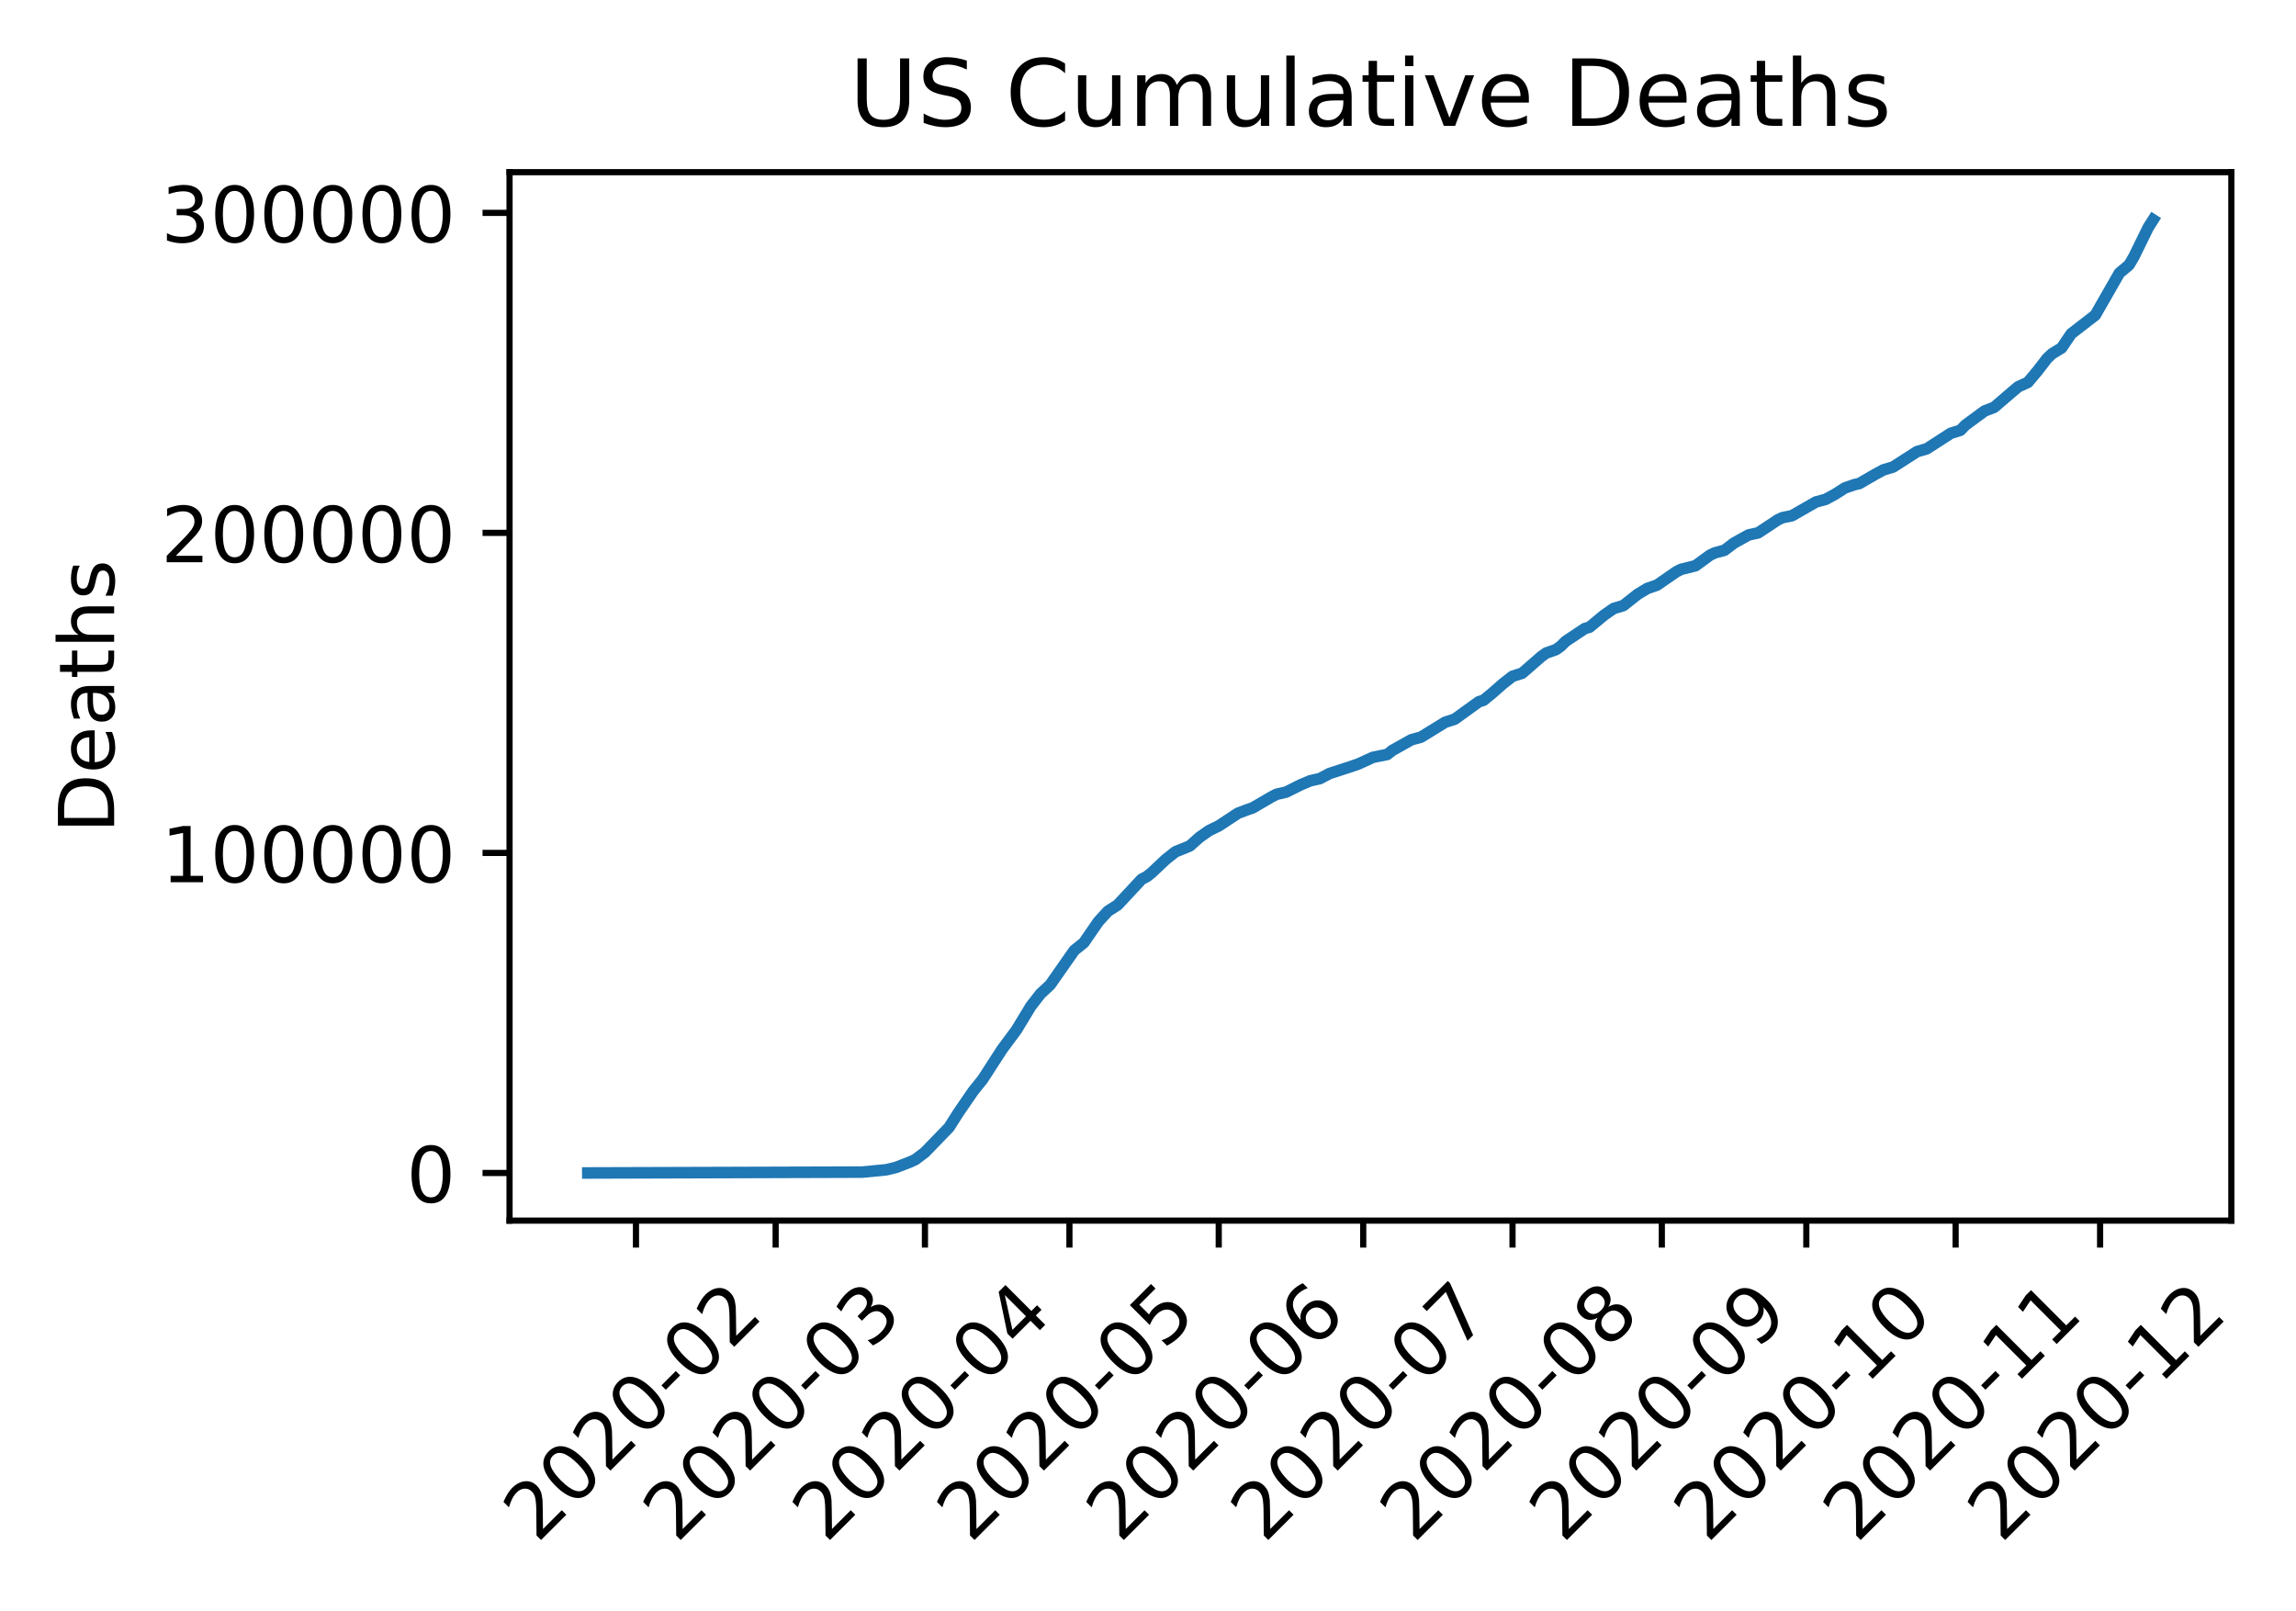
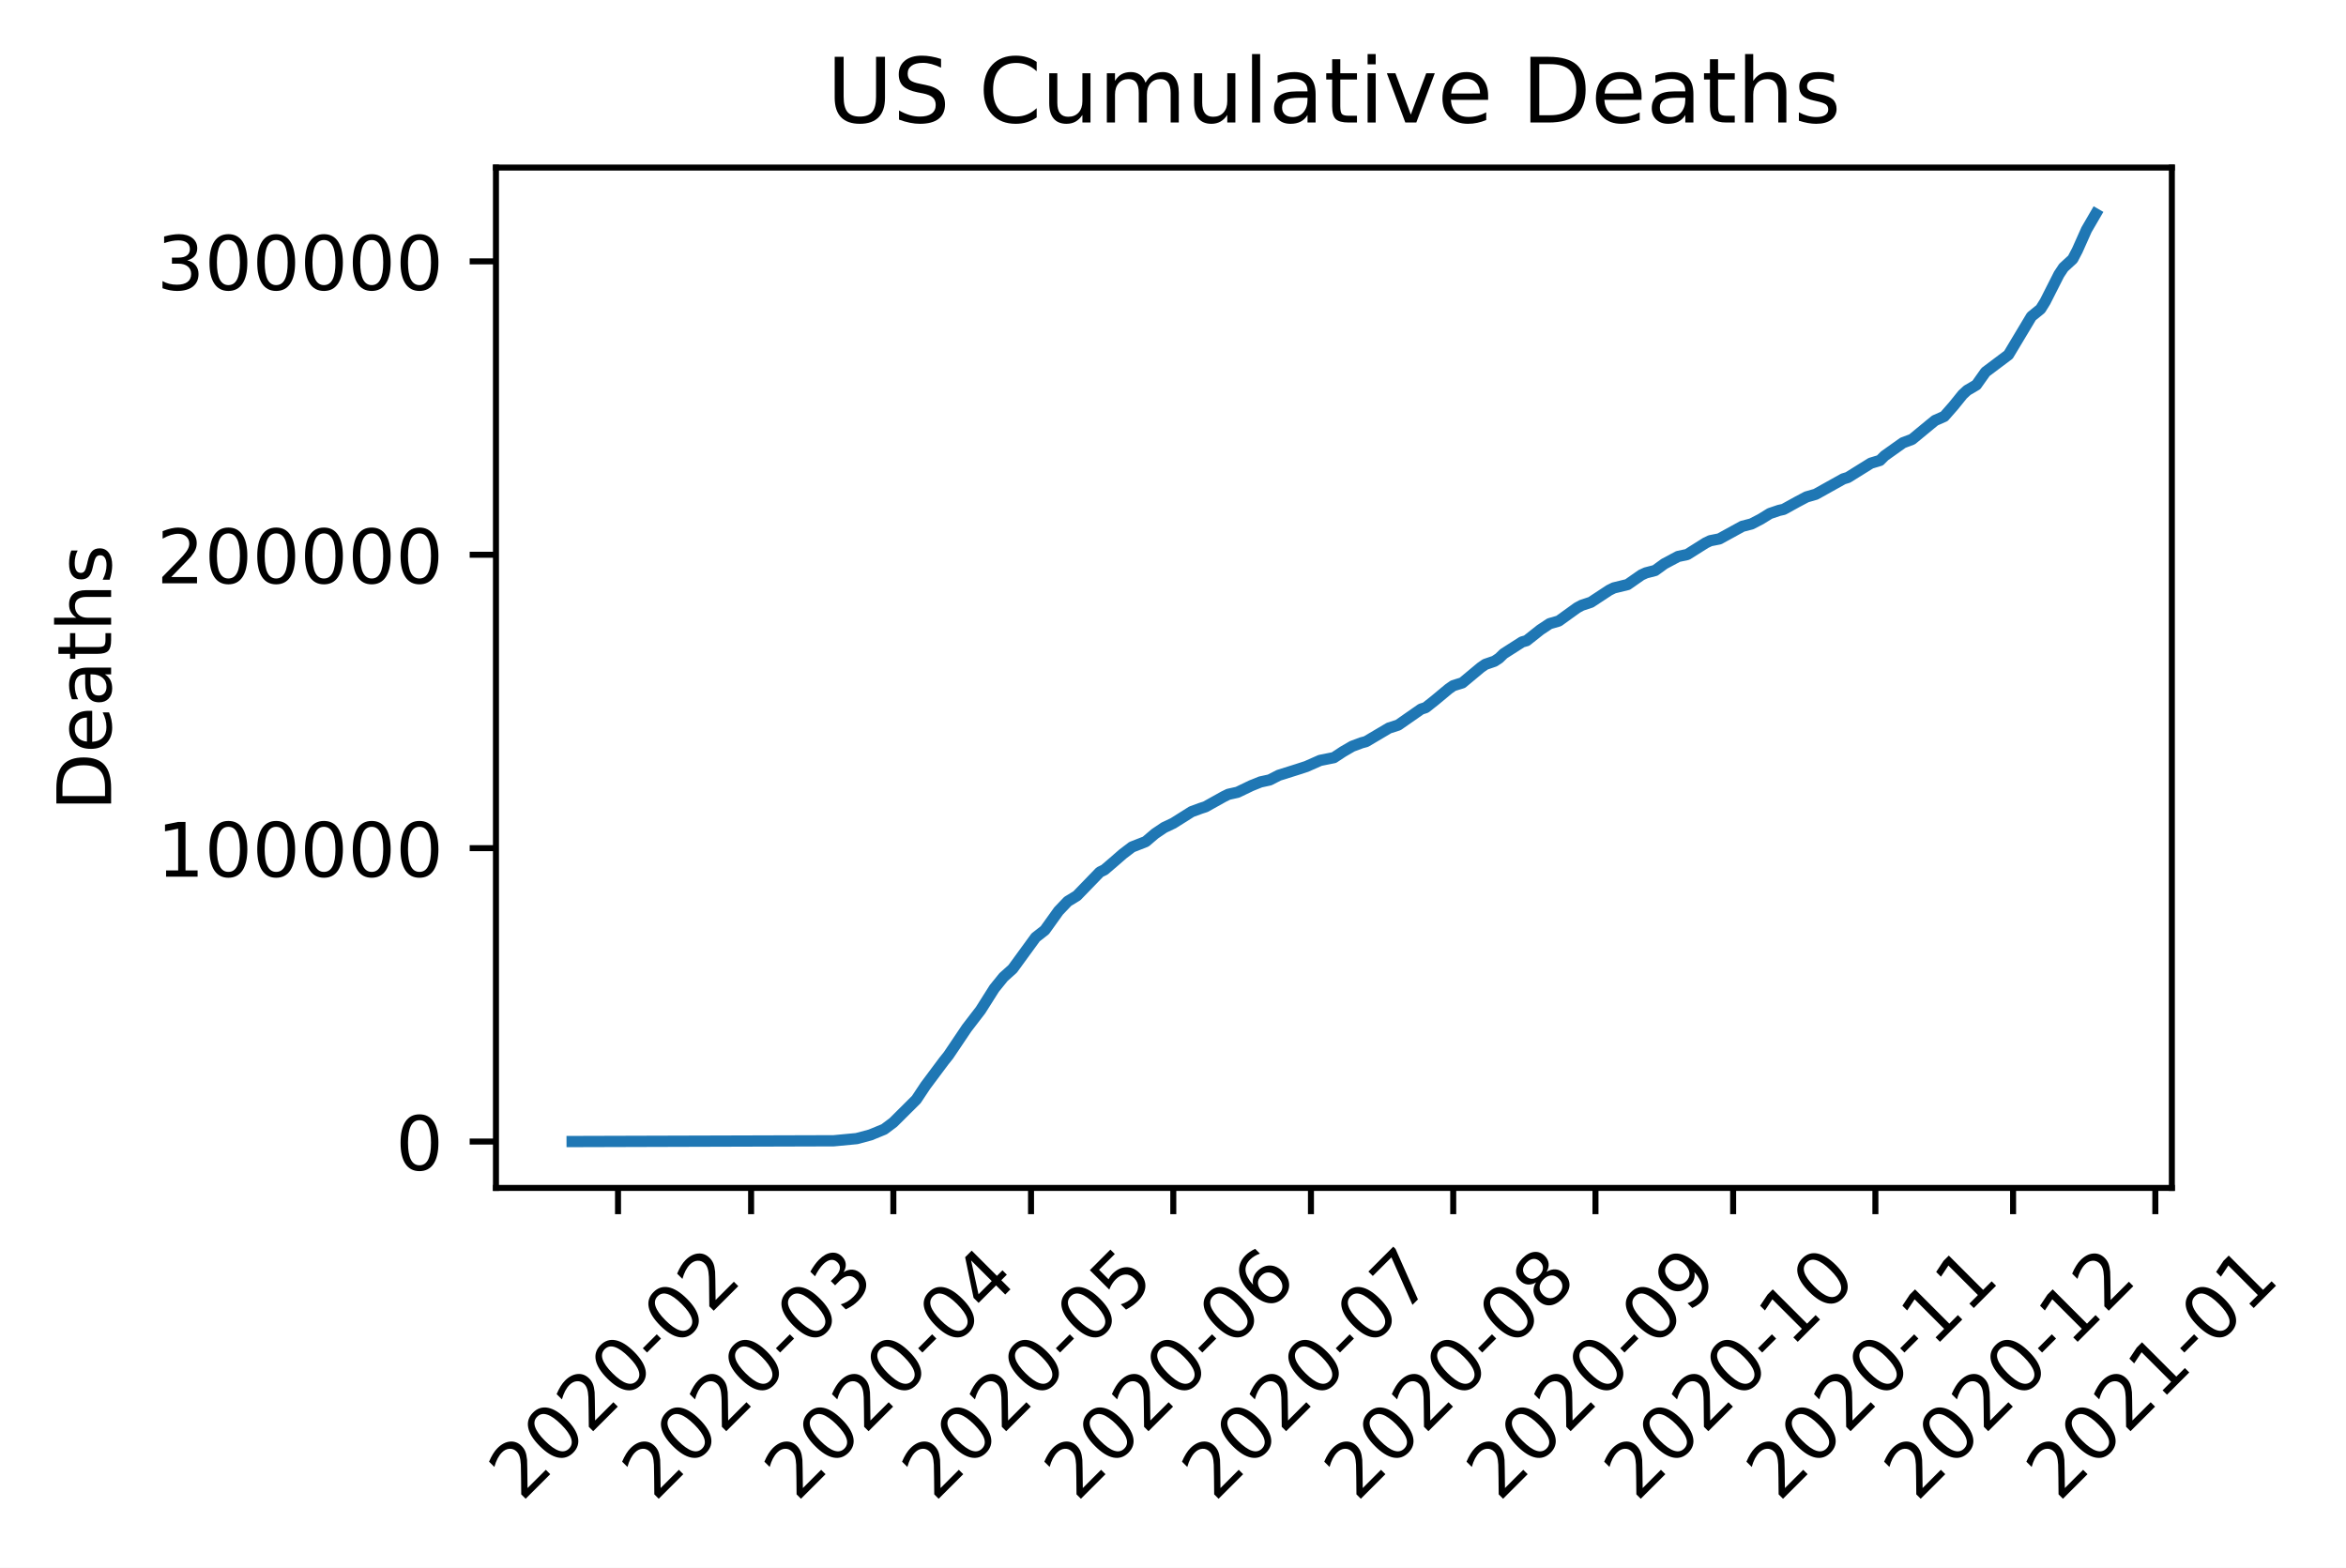
- <svg xmlns="http://www.w3.org/2000/svg" xmlns:xlink="http://www.w3.org/1999/xlink" height="208.807pt" version="1.1" viewBox="0 0 297.634 208.807" width="297.634pt">
+ <svg xmlns="http://www.w3.org/2000/svg" xmlns:xlink="http://www.w3.org/1999/xlink" height="208.807pt" version="1.1" viewBox="0 0 312.447 208.807" width="312.447pt">
  <defs>
    <style type="text/css">
*{stroke-linecap:butt;stroke-linejoin:round;}
  </style>
  </defs>
  <g id="figure_1">
    <g id="patch_1">
-       <path d="M 0 208.807  L 297.634 208.807  L 297.634 0  L 0 0  z " style="fill:#ffffff;" />
+       <path d="M 0 208.807  L 312.447 208.807  L 312.447 0  L 0 0  z " style="fill:#ffffff;" />
    </g>
    <g id="axes_1">
      <g id="patch_2">
        <path d="M 66.053 158.218  L 289.253 158.218  L 289.253 22.318  L 66.053 22.318  z " style="fill:#ffffff;" />
      </g>
      <g id="matplotlib.axis_1">
        <g id="xtick_1">
          <g id="line2d_1">
            <defs>
-               <path d="M 0 0  L 0 3.5  " id="m8eceb14cca" style="stroke:#000000;stroke-width:0.8;" />
-             </defs>
-             <g>
-               <use style="stroke:#000000;stroke-width:0.8;" x="82.442" xlink:href="#m8eceb14cca" y="158.218" />
+               <path d="M 0 0  L 0 3.5  " id="m9830dd8adc" style="stroke:#000000;stroke-width:0.8;" />
+             </defs>
+             <g>
+               <use style="stroke:#000000;stroke-width:0.8;" x="82.31" xlink:href="#m9830dd8adc" y="158.218" />
            </g>
          </g>
          <g id="text_1">
            <defs>
              <path d="M 19.188 8.297  L 53.609 8.297  L 53.609 0  L 7.328 0  L 7.328 8.297  Q 12.938 14.109 22.625 23.891  Q 32.328 33.688 34.812 36.531  Q 39.547 41.844 41.422 45.531  Q 43.312 49.219 43.312 52.781  Q 43.312 58.594 39.234 62.25  Q 35.156 65.922 28.609 65.922  Q 23.969 65.922 18.812 64.312  Q 13.672 62.703 7.812 59.422  L 7.812 69.391  Q 13.766 71.781 18.938 73  Q 24.125 74.219 28.422 74.219  Q 39.75 74.219 46.484 68.547  Q 53.219 62.891 53.219 53.422  Q 53.219 48.922 51.531 44.891  Q 49.859 40.875 45.406 35.406  Q 44.188 33.984 37.641 27.219  Q 31.109 20.453 19.188 8.297  z " id="DejaVuSans-50" />
              <path d="M 31.781 66.406  Q 24.172 66.406 20.328 58.906  Q 16.5 51.422 16.5 36.375  Q 16.5 21.391 20.328 13.891  Q 24.172 6.391 31.781 6.391  Q 39.453 6.391 43.281 13.891  Q 47.125 21.391 47.125 36.375  Q 47.125 51.422 43.281 58.906  Q 39.453 66.406 31.781 66.406  z M 31.781 74.219  Q 44.047 74.219 50.516 64.516  Q 56.984 54.828 56.984 36.375  Q 56.984 17.969 50.516 8.266  Q 44.047 -1.422 31.781 -1.422  Q 19.531 -1.422 13.062 8.266  Q 6.594 17.969 6.594 36.375  Q 6.594 54.828 13.062 64.516  Q 19.531 74.219 31.781 74.219  z " id="DejaVuSans-48" />
              <path d="M 4.891 31.391  L 31.203 31.391  L 31.203 23.391  L 4.891 23.391  z " id="DejaVuSans-45" />
            </defs>
-             <g transform="translate(69.62065 200.1359)rotate(-45)scale(0.1 -0.1)">
+             <g transform="translate(69.48902 200.1359)rotate(-45)scale(0.1 -0.1)">
              <use xlink:href="#DejaVuSans-50" />
              <use x="63.623" xlink:href="#DejaVuSans-48" />
              <use x="127.246" xlink:href="#DejaVuSans-50" />
              <use x="190.869" xlink:href="#DejaVuSans-48" />
              <use x="254.492" xlink:href="#DejaVuSans-45" />
              <use x="290.576" xlink:href="#DejaVuSans-48" />
              <use x="354.199" xlink:href="#DejaVuSans-50" />
            </g>
          </g>
        </g>
        <g id="xtick_2">
          <g id="line2d_2">
            <g>
-               <use style="stroke:#000000;stroke-width:0.8;" x="100.548" xlink:href="#m8eceb14cca" y="158.218" />
+               <use style="stroke:#000000;stroke-width:0.8;" x="100.034" xlink:href="#m9830dd8adc" y="158.218" />
            </g>
          </g>
          <g id="text_2">
            <defs>
              <path d="M 40.578 39.312  Q 47.656 37.797 51.625 33  Q 55.609 28.219 55.609 21.188  Q 55.609 10.406 48.188 4.484  Q 40.766 -1.422 27.094 -1.422  Q 22.516 -1.422 17.656 -0.516  Q 12.797 0.391 7.625 2.203  L 7.625 11.719  Q 11.719 9.328 16.594 8.109  Q 21.484 6.891 26.812 6.891  Q 36.078 6.891 40.938 10.547  Q 45.797 14.203 45.797 21.188  Q 45.797 27.641 41.281 31.266  Q 36.766 34.906 28.719 34.906  L 20.219 34.906  L 20.219 43.016  L 29.109 43.016  Q 36.375 43.016 40.234 45.922  Q 44.094 48.828 44.094 54.297  Q 44.094 59.906 40.109 62.906  Q 36.141 65.922 28.719 65.922  Q 24.656 65.922 20.016 65.031  Q 15.375 64.156 9.812 62.312  L 9.812 71.094  Q 15.438 72.656 20.344 73.438  Q 25.25 74.219 29.594 74.219  Q 40.828 74.219 47.359 69.109  Q 53.906 64.016 53.906 55.328  Q 53.906 49.266 50.438 45.094  Q 46.969 40.922 40.578 39.312  z " id="DejaVuSans-51" />
            </defs>
-             <g transform="translate(87.72639 200.1359)rotate(-45)scale(0.1 -0.1)">
+             <g transform="translate(87.213 200.1359)rotate(-45)scale(0.1 -0.1)">
              <use xlink:href="#DejaVuSans-50" />
              <use x="63.623" xlink:href="#DejaVuSans-48" />
              <use x="127.246" xlink:href="#DejaVuSans-50" />
              <use x="190.869" xlink:href="#DejaVuSans-48" />
              <use x="254.492" xlink:href="#DejaVuSans-45" />
              <use x="290.576" xlink:href="#DejaVuSans-48" />
              <use x="354.199" xlink:href="#DejaVuSans-51" />
            </g>
          </g>
        </g>
        <g id="xtick_3">
          <g id="line2d_3">
            <g>
-               <use style="stroke:#000000;stroke-width:0.8;" x="119.902" xlink:href="#m8eceb14cca" y="158.218" />
+               <use style="stroke:#000000;stroke-width:0.8;" x="118.981" xlink:href="#m9830dd8adc" y="158.218" />
            </g>
          </g>
          <g id="text_3">
            <defs>
              <path d="M 37.797 64.312  L 12.891 25.391  L 37.797 25.391  z M 35.203 72.906  L 47.609 72.906  L 47.609 25.391  L 58.016 25.391  L 58.016 17.188  L 47.609 17.188  L 47.609 0  L 37.797 0  L 37.797 17.188  L 4.891 17.188  L 4.891 26.703  z " id="DejaVuSans-52" />
            </defs>
-             <g transform="translate(107.0808 200.1359)rotate(-45)scale(0.1 -0.1)">
+             <g transform="translate(106.1593 200.1359)rotate(-45)scale(0.1 -0.1)">
              <use xlink:href="#DejaVuSans-50" />
              <use x="63.623" xlink:href="#DejaVuSans-48" />
              <use x="127.246" xlink:href="#DejaVuSans-50" />
              <use x="190.869" xlink:href="#DejaVuSans-48" />
              <use x="254.492" xlink:href="#DejaVuSans-45" />
              <use x="290.576" xlink:href="#DejaVuSans-48" />
              <use x="354.199" xlink:href="#DejaVuSans-52" />
            </g>
          </g>
        </g>
        <g id="xtick_4">
          <g id="line2d_4">
            <g>
-               <use style="stroke:#000000;stroke-width:0.8;" x="138.632" xlink:href="#m8eceb14cca" y="158.218" />
+               <use style="stroke:#000000;stroke-width:0.8;" x="137.316" xlink:href="#m9830dd8adc" y="158.218" />
            </g>
          </g>
          <g id="text_4">
            <defs>
              <path d="M 10.797 72.906  L 49.516 72.906  L 49.516 64.594  L 19.828 64.594  L 19.828 46.734  Q 21.969 47.469 24.109 47.828  Q 26.266 48.188 28.422 48.188  Q 40.625 48.188 47.75 41.5  Q 54.891 34.812 54.891 23.391  Q 54.891 11.625 47.562 5.094  Q 40.234 -1.422 26.906 -1.422  Q 22.312 -1.422 17.547 -0.641  Q 12.797 0.141 7.719 1.703  L 7.719 11.625  Q 12.109 9.234 16.797 8.062  Q 21.484 6.891 26.703 6.891  Q 35.156 6.891 40.078 11.328  Q 45.016 15.766 45.016 23.391  Q 45.016 31 40.078 35.438  Q 35.156 39.891 26.703 39.891  Q 22.75 39.891 18.812 39.016  Q 14.891 38.141 10.797 36.281  z " id="DejaVuSans-53" />
            </defs>
-             <g transform="translate(125.8109 200.1359)rotate(-45)scale(0.1 -0.1)">
+             <g transform="translate(124.4945 200.1359)rotate(-45)scale(0.1 -0.1)">
              <use xlink:href="#DejaVuSans-50" />
              <use x="63.623" xlink:href="#DejaVuSans-48" />
              <use x="127.246" xlink:href="#DejaVuSans-50" />
              <use x="190.869" xlink:href="#DejaVuSans-48" />
              <use x="254.492" xlink:href="#DejaVuSans-45" />
              <use x="290.576" xlink:href="#DejaVuSans-48" />
              <use x="354.199" xlink:href="#DejaVuSans-53" />
            </g>
          </g>
        </g>
        <g id="xtick_5">
          <g id="line2d_5">
            <g>
-               <use style="stroke:#000000;stroke-width:0.8;" x="157.987" xlink:href="#m8eceb14cca" y="158.218" />
+               <use style="stroke:#000000;stroke-width:0.8;" x="156.262" xlink:href="#m9830dd8adc" y="158.218" />
            </g>
          </g>
          <g id="text_5">
            <defs>
              <path d="M 33.016 40.375  Q 26.375 40.375 22.484 35.828  Q 18.609 31.297 18.609 23.391  Q 18.609 15.531 22.484 10.953  Q 26.375 6.391 33.016 6.391  Q 39.656 6.391 43.531 10.953  Q 47.406 15.531 47.406 23.391  Q 47.406 31.297 43.531 35.828  Q 39.656 40.375 33.016 40.375  z M 52.594 71.297  L 52.594 62.312  Q 48.875 64.062 45.094 64.984  Q 41.312 65.922 37.594 65.922  Q 27.828 65.922 22.672 59.328  Q 17.531 52.734 16.797 39.406  Q 19.672 43.656 24.016 45.922  Q 28.375 48.188 33.594 48.188  Q 44.578 48.188 50.953 41.516  Q 57.328 34.859 57.328 23.391  Q 57.328 12.156 50.688 5.359  Q 44.047 -1.422 33.016 -1.422  Q 20.359 -1.422 13.672 8.266  Q 6.984 17.969 6.984 36.375  Q 6.984 53.656 15.188 63.938  Q 23.391 74.219 37.203 74.219  Q 40.922 74.219 44.703 73.484  Q 48.484 72.75 52.594 71.297  z " id="DejaVuSans-54" />
            </defs>
-             <g transform="translate(145.1653 200.1359)rotate(-45)scale(0.1 -0.1)">
+             <g transform="translate(143.4408 200.1359)rotate(-45)scale(0.1 -0.1)">
              <use xlink:href="#DejaVuSans-50" />
              <use x="63.623" xlink:href="#DejaVuSans-48" />
              <use x="127.246" xlink:href="#DejaVuSans-50" />
              <use x="190.869" xlink:href="#DejaVuSans-48" />
              <use x="254.492" xlink:href="#DejaVuSans-45" />
              <use x="290.576" xlink:href="#DejaVuSans-48" />
              <use x="354.199" xlink:href="#DejaVuSans-54" />
            </g>
          </g>
        </g>
        <g id="xtick_6">
          <g id="line2d_6">
            <g>
-               <use style="stroke:#000000;stroke-width:0.8;" x="176.717" xlink:href="#m8eceb14cca" y="158.218" />
+               <use style="stroke:#000000;stroke-width:0.8;" x="174.597" xlink:href="#m9830dd8adc" y="158.218" />
            </g>
          </g>
          <g id="text_6">
            <defs>
              <path d="M 8.203 72.906  L 55.078 72.906  L 55.078 68.703  L 28.609 0  L 18.312 0  L 43.219 64.594  L 8.203 64.594  z " id="DejaVuSans-55" />
            </defs>
-             <g transform="translate(163.8953 200.1359)rotate(-45)scale(0.1 -0.1)">
+             <g transform="translate(161.776 200.1359)rotate(-45)scale(0.1 -0.1)">
              <use xlink:href="#DejaVuSans-50" />
              <use x="63.623" xlink:href="#DejaVuSans-48" />
              <use x="127.246" xlink:href="#DejaVuSans-50" />
              <use x="190.869" xlink:href="#DejaVuSans-48" />
              <use x="254.492" xlink:href="#DejaVuSans-45" />
              <use x="290.576" xlink:href="#DejaVuSans-48" />
              <use x="354.199" xlink:href="#DejaVuSans-55" />
            </g>
          </g>
        </g>
        <g id="xtick_7">
          <g id="line2d_7">
            <g>
-               <use style="stroke:#000000;stroke-width:0.8;" x="196.071" xlink:href="#m8eceb14cca" y="158.218" />
+               <use style="stroke:#000000;stroke-width:0.8;" x="193.544" xlink:href="#m9830dd8adc" y="158.218" />
            </g>
          </g>
          <g id="text_7">
            <defs>
              <path d="M 31.781 34.625  Q 24.75 34.625 20.719 30.859  Q 16.703 27.094 16.703 20.516  Q 16.703 13.922 20.719 10.156  Q 24.75 6.391 31.781 6.391  Q 38.812 6.391 42.859 10.172  Q 46.922 13.969 46.922 20.516  Q 46.922 27.094 42.891 30.859  Q 38.875 34.625 31.781 34.625  z M 21.922 38.812  Q 15.578 40.375 12.031 44.719  Q 8.5 49.078 8.5 55.328  Q 8.5 64.062 14.719 69.141  Q 20.953 74.219 31.781 74.219  Q 42.672 74.219 48.875 69.141  Q 55.078 64.062 55.078 55.328  Q 55.078 49.078 51.531 44.719  Q 48 40.375 41.703 38.812  Q 48.828 37.156 52.797 32.312  Q 56.781 27.484 56.781 20.516  Q 56.781 9.906 50.312 4.234  Q 43.844 -1.422 31.781 -1.422  Q 19.734 -1.422 13.25 4.234  Q 6.781 9.906 6.781 20.516  Q 6.781 27.484 10.781 32.312  Q 14.797 37.156 21.922 38.812  z M 18.312 54.391  Q 18.312 48.734 21.844 45.562  Q 25.391 42.391 31.781 42.391  Q 38.141 42.391 41.719 45.562  Q 45.312 48.734 45.312 54.391  Q 45.312 60.062 41.719 63.234  Q 38.141 66.406 31.781 66.406  Q 25.391 66.406 21.844 63.234  Q 18.312 60.062 18.312 54.391  z " id="DejaVuSans-56" />
            </defs>
-             <g transform="translate(183.2497 200.1359)rotate(-45)scale(0.1 -0.1)">
+             <g transform="translate(180.7223 200.1359)rotate(-45)scale(0.1 -0.1)">
              <use xlink:href="#DejaVuSans-50" />
              <use x="63.623" xlink:href="#DejaVuSans-48" />
              <use x="127.246" xlink:href="#DejaVuSans-50" />
              <use x="190.869" xlink:href="#DejaVuSans-48" />
              <use x="254.492" xlink:href="#DejaVuSans-45" />
              <use x="290.576" xlink:href="#DejaVuSans-48" />
              <use x="354.199" xlink:href="#DejaVuSans-56" />
            </g>
          </g>
        </g>
        <g id="xtick_8">
          <g id="line2d_8">
            <g>
-               <use style="stroke:#000000;stroke-width:0.8;" x="215.425" xlink:href="#m8eceb14cca" y="158.218" />
+               <use style="stroke:#000000;stroke-width:0.8;" x="212.49" xlink:href="#m9830dd8adc" y="158.218" />
            </g>
          </g>
          <g id="text_8">
            <defs>
              <path d="M 10.984 1.516  L 10.984 10.5  Q 14.703 8.734 18.5 7.812  Q 22.312 6.891 25.984 6.891  Q 35.75 6.891 40.891 13.453  Q 46.047 20.016 46.781 33.406  Q 43.953 29.203 39.594 26.953  Q 35.25 24.703 29.984 24.703  Q 19.047 24.703 12.672 31.312  Q 6.297 37.938 6.297 49.422  Q 6.297 60.641 12.938 67.422  Q 19.578 74.219 30.609 74.219  Q 43.266 74.219 49.922 64.516  Q 56.594 54.828 56.594 36.375  Q 56.594 19.141 48.406 8.859  Q 40.234 -1.422 26.422 -1.422  Q 22.703 -1.422 18.891 -0.688  Q 15.094 0.047 10.984 1.516  z M 30.609 32.422  Q 37.25 32.422 41.125 36.953  Q 45.016 41.5 45.016 49.422  Q 45.016 57.281 41.125 61.844  Q 37.25 66.406 30.609 66.406  Q 23.969 66.406 20.094 61.844  Q 16.219 57.281 16.219 49.422  Q 16.219 41.5 20.094 36.953  Q 23.969 32.422 30.609 32.422  z " id="DejaVuSans-57" />
            </defs>
-             <g transform="translate(202.6042 200.1359)rotate(-45)scale(0.1 -0.1)">
+             <g transform="translate(199.6686 200.1359)rotate(-45)scale(0.1 -0.1)">
              <use xlink:href="#DejaVuSans-50" />
              <use x="63.623" xlink:href="#DejaVuSans-48" />
              <use x="127.246" xlink:href="#DejaVuSans-50" />
              <use x="190.869" xlink:href="#DejaVuSans-48" />
              <use x="254.492" xlink:href="#DejaVuSans-45" />
              <use x="290.576" xlink:href="#DejaVuSans-48" />
              <use x="354.199" xlink:href="#DejaVuSans-57" />
            </g>
          </g>
        </g>
        <g id="xtick_9">
          <g id="line2d_9">
            <g>
-               <use style="stroke:#000000;stroke-width:0.8;" x="234.156" xlink:href="#m8eceb14cca" y="158.218" />
+               <use style="stroke:#000000;stroke-width:0.8;" x="230.825" xlink:href="#m9830dd8adc" y="158.218" />
            </g>
          </g>
          <g id="text_9">
            <defs>
              <path d="M 12.406 8.297  L 28.516 8.297  L 28.516 63.922  L 10.984 60.406  L 10.984 69.391  L 28.422 72.906  L 38.281 72.906  L 38.281 8.297  L 54.391 8.297  L 54.391 0  L 12.406 0  z " id="DejaVuSans-49" />
            </defs>
-             <g transform="translate(221.3342 200.1359)rotate(-45)scale(0.1 -0.1)">
+             <g transform="translate(218.0038 200.1359)rotate(-45)scale(0.1 -0.1)">
              <use xlink:href="#DejaVuSans-50" />
              <use x="63.623" xlink:href="#DejaVuSans-48" />
              <use x="127.246" xlink:href="#DejaVuSans-50" />
              <use x="190.869" xlink:href="#DejaVuSans-48" />
              <use x="254.492" xlink:href="#DejaVuSans-45" />
              <use x="290.576" xlink:href="#DejaVuSans-49" />
              <use x="354.199" xlink:href="#DejaVuSans-48" />
            </g>
          </g>
        </g>
        <g id="xtick_10">
          <g id="line2d_10">
            <g>
-               <use style="stroke:#000000;stroke-width:0.8;" x="253.51" xlink:href="#m8eceb14cca" y="158.218" />
+               <use style="stroke:#000000;stroke-width:0.8;" x="249.771" xlink:href="#m9830dd8adc" y="158.218" />
            </g>
          </g>
          <g id="text_10">
-             <g transform="translate(240.6886 200.1359)rotate(-45)scale(0.1 -0.1)">
+             <g transform="translate(236.9501 200.1359)rotate(-45)scale(0.1 -0.1)">
              <use xlink:href="#DejaVuSans-50" />
              <use x="63.623" xlink:href="#DejaVuSans-48" />
              <use x="127.246" xlink:href="#DejaVuSans-50" />
              <use x="190.869" xlink:href="#DejaVuSans-48" />
              <use x="254.492" xlink:href="#DejaVuSans-45" />
              <use x="290.576" xlink:href="#DejaVuSans-49" />
              <use x="354.199" xlink:href="#DejaVuSans-49" />
            </g>
          </g>
        </g>
        <g id="xtick_11">
          <g id="line2d_11">
            <g>
-               <use style="stroke:#000000;stroke-width:0.8;" x="272.24" xlink:href="#m8eceb14cca" y="158.218" />
+               <use style="stroke:#000000;stroke-width:0.8;" x="268.107" xlink:href="#m9830dd8adc" y="158.218" />
            </g>
          </g>
          <g id="text_11">
-             <g transform="translate(259.4187 200.1359)rotate(-45)scale(0.1 -0.1)">
+             <g transform="translate(255.2853 200.1359)rotate(-45)scale(0.1 -0.1)">
              <use xlink:href="#DejaVuSans-50" />
              <use x="63.623" xlink:href="#DejaVuSans-48" />
              <use x="127.246" xlink:href="#DejaVuSans-50" />
              <use x="190.869" xlink:href="#DejaVuSans-48" />
              <use x="254.492" xlink:href="#DejaVuSans-45" />
              <use x="290.576" xlink:href="#DejaVuSans-49" />
              <use x="354.199" xlink:href="#DejaVuSans-50" />
            </g>
          </g>
        </g>
+         <g id="xtick_12">
+           <g id="line2d_12">
+             <g>
+               <use style="stroke:#000000;stroke-width:0.8;" x="287.053" xlink:href="#m9830dd8adc" y="158.218" />
+             </g>
+           </g>
+           <g id="text_12">
+             <g transform="translate(274.2316 200.1359)rotate(-45)scale(0.1 -0.1)">
+               <use xlink:href="#DejaVuSans-50" />
+               <use x="63.623" xlink:href="#DejaVuSans-48" />
+               <use x="127.246" xlink:href="#DejaVuSans-50" />
+               <use x="190.869" xlink:href="#DejaVuSans-49" />
+               <use x="254.492" xlink:href="#DejaVuSans-45" />
+               <use x="290.576" xlink:href="#DejaVuSans-48" />
+               <use x="354.199" xlink:href="#DejaVuSans-49" />
+             </g>
+           </g>
+         </g>
      </g>
      <g id="matplotlib.axis_2">
        <g id="ytick_1">
-           <g id="line2d_12">
-             <defs>
-               <path d="M 0 0  L -3.5 0  " id="m1fca8b5be5" style="stroke:#000000;stroke-width:0.8;" />
-             </defs>
-             <g>
-               <use style="stroke:#000000;stroke-width:0.8;" x="66.053" xlink:href="#m1fca8b5be5" y="152.041" />
-             </g>
-           </g>
-           <g id="text_12">
+           <g id="line2d_13">
+             <defs>
+               <path d="M 0 0  L -3.5 0  " id="m0ec0062b2f" style="stroke:#000000;stroke-width:0.8;" />
+             </defs>
+             <g>
+               <use style="stroke:#000000;stroke-width:0.8;" x="66.053" xlink:href="#m0ec0062b2f" y="152.041" />
+             </g>
+           </g>
+           <g id="text_13">
            <g transform="translate(52.69062 155.8401)scale(0.1 -0.1)">
              <use xlink:href="#DejaVuSans-48" />
            </g>
          </g>
        </g>
        <g id="ytick_2">
-           <g id="line2d_13">
-             <g>
-               <use style="stroke:#000000;stroke-width:0.8;" x="66.053" xlink:href="#m1fca8b5be5" y="110.557" />
-             </g>
-           </g>
-           <g id="text_13">
-             <g transform="translate(20.87813 114.3565)scale(0.1 -0.1)">
+           <g id="line2d_14">
+             <g>
+               <use style="stroke:#000000;stroke-width:0.8;" x="66.053" xlink:href="#m0ec0062b2f" y="112.964" />
+             </g>
+           </g>
+           <g id="text_14">
+             <g transform="translate(20.87813 116.7631)scale(0.1 -0.1)">
              <use xlink:href="#DejaVuSans-49" />
              <use x="63.623" xlink:href="#DejaVuSans-48" />
              <use x="127.246" xlink:href="#DejaVuSans-48" />
              <use x="190.869" xlink:href="#DejaVuSans-48" />
              <use x="254.492" xlink:href="#DejaVuSans-48" />
              <use x="318.115" xlink:href="#DejaVuSans-48" />
            </g>
          </g>
        </g>
        <g id="ytick_3">
-           <g id="line2d_14">
-             <g>
-               <use style="stroke:#000000;stroke-width:0.8;" x="66.053" xlink:href="#m1fca8b5be5" y="69.074" />
-             </g>
-           </g>
-           <g id="text_14">
-             <g transform="translate(20.87813 72.87299)scale(0.1 -0.1)">
+           <g id="line2d_15">
+             <g>
+               <use style="stroke:#000000;stroke-width:0.8;" x="66.053" xlink:href="#m0ec0062b2f" y="73.887" />
+             </g>
+           </g>
+           <g id="text_15">
+             <g transform="translate(20.87813 77.68607)scale(0.1 -0.1)">
              <use xlink:href="#DejaVuSans-50" />
              <use x="63.623" xlink:href="#DejaVuSans-48" />
              <use x="127.246" xlink:href="#DejaVuSans-48" />
              <use x="190.869" xlink:href="#DejaVuSans-48" />
              <use x="254.492" xlink:href="#DejaVuSans-48" />
              <use x="318.115" xlink:href="#DejaVuSans-48" />
            </g>
          </g>
        </g>
        <g id="ytick_4">
-           <g id="line2d_15">
-             <g>
-               <use style="stroke:#000000;stroke-width:0.8;" x="66.053" xlink:href="#m1fca8b5be5" y="27.59" />
-             </g>
-           </g>
-           <g id="text_15">
-             <g transform="translate(20.87813 31.38945)scale(0.1 -0.1)">
+           <g id="line2d_16">
+             <g>
+               <use style="stroke:#000000;stroke-width:0.8;" x="66.053" xlink:href="#m0ec0062b2f" y="34.81" />
+             </g>
+           </g>
+           <g id="text_16">
+             <g transform="translate(20.87813 38.60907)scale(0.1 -0.1)">
              <use xlink:href="#DejaVuSans-51" />
              <use x="63.623" xlink:href="#DejaVuSans-48" />
              <use x="127.246" xlink:href="#DejaVuSans-48" />
              <use x="190.869" xlink:href="#DejaVuSans-48" />
              <use x="254.492" xlink:href="#DejaVuSans-48" />
              <use x="318.115" xlink:href="#DejaVuSans-48" />
            </g>
          </g>
        </g>
-         <g id="text_16">
+         <g id="text_17">
          <defs>
            <path d="M 19.672 64.797  L 19.672 8.109  L 31.594 8.109  Q 46.688 8.109 53.688 14.938  Q 60.688 21.781 60.688 36.531  Q 60.688 51.172 53.688 57.984  Q 46.688 64.797 31.594 64.797  z M 9.812 72.906  L 30.078 72.906  Q 51.266 72.906 61.172 64.094  Q 71.094 55.281 71.094 36.531  Q 71.094 17.672 61.125 8.828  Q 51.172 0 30.078 0  L 9.812 0  z " id="DejaVuSans-68" />
            <path d="M 56.203 29.594  L 56.203 25.203  L 14.891 25.203  Q 15.484 15.922 20.484 11.062  Q 25.484 6.203 34.422 6.203  Q 39.594 6.203 44.453 7.469  Q 49.312 8.734 54.109 11.281  L 54.109 2.781  Q 49.266 0.734 44.188 -0.344  Q 39.109 -1.422 33.891 -1.422  Q 20.797 -1.422 13.156 6.188  Q 5.516 13.812 5.516 26.812  Q 5.516 40.234 12.766 48.109  Q 20.016 56 32.328 56  Q 43.359 56 49.781 48.891  Q 56.203 41.797 56.203 29.594  z M 47.219 32.234  Q 47.125 39.594 43.094 43.984  Q 39.062 48.391 32.422 48.391  Q 24.906 48.391 20.391 44.141  Q 15.875 39.891 15.188 32.172  z " id="DejaVuSans-101" />
            <path d="M 34.281 27.484  Q 23.391 27.484 19.188 25  Q 14.984 22.516 14.984 16.5  Q 14.984 11.719 18.141 8.906  Q 21.297 6.109 26.703 6.109  Q 34.188 6.109 38.703 11.406  Q 43.219 16.703 43.219 25.484  L 43.219 27.484  z M 52.203 31.203  L 52.203 0  L 43.219 0  L 43.219 8.297  Q 40.141 3.328 35.547 0.953  Q 30.953 -1.422 24.312 -1.422  Q 15.922 -1.422 10.953 3.297  Q 6 8.016 6 15.922  Q 6 25.141 12.172 29.828  Q 18.359 34.516 30.609 34.516  L 43.219 34.516  L 43.219 35.406  Q 43.219 41.609 39.141 45  Q 35.062 48.391 27.688 48.391  Q 23 48.391 18.547 47.266  Q 14.109 46.141 10.016 43.891  L 10.016 52.203  Q 14.938 54.109 19.578 55.047  Q 24.219 56 28.609 56  Q 40.484 56 46.344 49.844  Q 52.203 43.703 52.203 31.203  z " id="DejaVuSans-97" />
            <path d="M 18.312 70.219  L 18.312 54.688  L 36.812 54.688  L 36.812 47.703  L 18.312 47.703  L 18.312 18.016  Q 18.312 11.328 20.141 9.422  Q 21.969 7.516 27.594 7.516  L 36.812 7.516  L 36.812 0  L 27.594 0  Q 17.188 0 13.234 3.875  Q 9.281 7.766 9.281 18.016  L 9.281 47.703  L 2.688 47.703  L 2.688 54.688  L 9.281 54.688  L 9.281 70.219  z " id="DejaVuSans-116" />
            <path d="M 54.891 33.016  L 54.891 0  L 45.906 0  L 45.906 32.719  Q 45.906 40.484 42.875 44.328  Q 39.844 48.188 33.797 48.188  Q 26.516 48.188 22.312 43.547  Q 18.109 38.922 18.109 30.906  L 18.109 0  L 9.078 0  L 9.078 75.984  L 18.109 75.984  L 18.109 46.188  Q 21.344 51.125 25.703 53.562  Q 30.078 56 35.797 56  Q 45.219 56 50.047 50.172  Q 54.891 44.344 54.891 33.016  z " id="DejaVuSans-104" />
            <path d="M 44.281 53.078  L 44.281 44.578  Q 40.484 46.531 36.375 47.5  Q 32.281 48.484 27.875 48.484  Q 21.188 48.484 17.844 46.438  Q 14.5 44.391 14.5 40.281  Q 14.5 37.156 16.891 35.375  Q 19.281 33.594 26.516 31.984  L 29.594 31.297  Q 39.156 29.25 43.188 25.516  Q 47.219 21.781 47.219 15.094  Q 47.219 7.469 41.188 3.016  Q 35.156 -1.422 24.609 -1.422  Q 20.219 -1.422 15.453 -0.562  Q 10.688 0.297 5.422 2  L 5.422 11.281  Q 10.406 8.688 15.234 7.391  Q 20.062 6.109 24.812 6.109  Q 31.156 6.109 34.562 8.281  Q 37.984 10.453 37.984 14.406  Q 37.984 18.062 35.516 20.016  Q 33.062 21.969 24.703 23.781  L 21.578 24.516  Q 13.234 26.266 9.516 29.906  Q 5.812 33.547 5.812 39.891  Q 5.812 47.609 11.281 51.797  Q 16.75 56 26.812 56  Q 31.781 56 36.172 55.266  Q 40.578 54.547 44.281 53.078  z " id="DejaVuSans-115" />
          </defs>
          <g transform="translate(14.79844 107.9923)rotate(-90)scale(0.1 -0.1)">
            <use xlink:href="#DejaVuSans-68" />
            <use x="77.002" xlink:href="#DejaVuSans-101" />
            <use x="138.525" xlink:href="#DejaVuSans-97" />
            <use x="199.805" xlink:href="#DejaVuSans-116" />
            <use x="239.014" xlink:href="#DejaVuSans-104" />
            <use x="302.393" xlink:href="#DejaVuSans-115" />
          </g>
        </g>
      </g>
-       <g id="line2d_16">
-         <path clip-path="url(#p43293d4e4d)" d="M 76.199 152.041  L 111.786 151.931  L 114.907 151.625  L 116.156 151.319  L 118.029 150.596  L 118.653 150.307  L 119.902 149.364  L 123.024 146.137  L 124.272 144.177  L 126.145 141.451  L 127.394 139.894  L 129.891 136.029  L 131.764 133.506  L 133.637 130.418  L 134.886 128.815  L 136.135 127.654  L 139.256 123.195  L 140.505 122.191  L 142.378 119.467  L 143.627 118.1  L 144.876 117.311  L 147.997 113.962  L 148.622 113.649  L 149.246 113.165  L 151.119 111.4  L 152.368 110.413  L 154.241 109.651  L 155.489 108.535  L 156.738 107.66  L 157.987 107.052  L 160.484 105.411  L 161.733 104.939  L 162.357 104.733  L 164.854 103.28  L 165.479 102.959  L 166.727 102.67  L 168.6 101.733  L 169.849 101.207  L 171.098 100.926  L 172.346 100.263  L 174.844 99.456  L 176.092 99.03  L 177.965 98.171  L 179.838 97.79  L 180.463 97.289  L 182.96 95.889  L 184.209 95.545  L 187.33 93.622  L 188.579 93.216  L 191.701 90.963  L 192.325 90.763  L 193.574 89.731  L 194.822 88.633  L 196.071 87.658  L 197.32 87.263  L 199.817 85.091  L 200.441 84.643  L 201.69 84.21  L 202.314 83.767  L 202.939 83.142  L 205.436 81.478  L 206.06 81.293  L 207.933 79.741  L 209.182 78.872  L 210.431 78.499  L 212.304 77.021  L 213.552 76.271  L 214.801 75.842  L 217.298 74.119  L 217.923 73.799  L 219.796 73.33  L 221.669 71.96  L 222.293 71.664  L 223.542 71.329  L 224.79 70.385  L 226.663 69.343  L 227.912 69.068  L 230.409 67.416  L 231.034 67.105  L 232.282 66.854  L 235.404 65.067  L 236.653 64.731  L 237.902 64.054  L 239.15 63.254  L 240.399 62.818  L 241.023 62.679  L 242.896 61.593  L 244.145 60.909  L 245.394 60.538  L 248.515 58.535  L 249.764 58.175  L 252.886 56.161  L 254.134 55.771  L 254.759 55.12  L 257.256 53.276  L 258.505 52.795  L 261.002 50.653  L 261.626 50.131  L 262.875 49.564  L 264.124 48.074  L 265.372 46.458  L 265.997 45.865  L 267.245 45.104  L 268.494 43.262  L 270.991 41.332  L 271.616 40.846  L 274.737 35.395  L 275.986 34.351  L 276.61 33.295  L 278.483 29.478  L 279.108 28.495  L 279.108 28.495  " style="fill:none;stroke:#1f77b4;stroke-linecap:square;stroke-width:1.5;" />
+       <g id="line2d_17">
+         <path clip-path="url(#p7b66ed759b)" d="M 76.199 152.041  L 111.035 151.938  L 114.091 151.649  L 115.925 151.157  L 117.758 150.405  L 118.981 149.487  L 122.036 146.446  L 123.259 144.602  L 125.704 141.328  L 126.315 140.563  L 128.759 136.933  L 130.593 134.546  L 132.426 131.647  L 133.649 130.136  L 134.871 129.039  L 137.927 124.847  L 139.149 123.893  L 140.983 121.331  L 142.205 120.05  L 143.427 119.304  L 146.483 116.147  L 147.095 115.849  L 148.317 114.804  L 149.539 113.74  L 150.762 112.808  L 152.595 112.091  L 153.817 111.046  L 155.04 110.22  L 156.262 109.642  L 158.707 108.103  L 159.929 107.654  L 160.54 107.457  L 162.985 106.095  L 163.596 105.794  L 164.819 105.52  L 166.652 104.64  L 167.874 104.147  L 169.097 103.88  L 170.319 103.256  L 172.764 102.486  L 173.986 102.088  L 175.82 101.277  L 177.653 100.907  L 178.875 100.103  L 180.098 99.394  L 181.32 98.937  L 181.931 98.772  L 184.987 96.966  L 186.21 96.572  L 189.265 94.444  L 189.877 94.246  L 191.099 93.279  L 192.932 91.754  L 193.544 91.325  L 194.766 90.944  L 197.211 88.907  L 197.822 88.484  L 199.044 88.064  L 199.655 87.659  L 200.266 87.066  L 202.711 85.503  L 203.322 85.327  L 205.156 83.875  L 206.378 83.066  L 207.601 82.711  L 210.045 80.95  L 210.656 80.619  L 211.879 80.214  L 214.323 78.607  L 214.935 78.303  L 216.768 77.856  L 218.602 76.577  L 219.213 76.298  L 220.435 75.982  L 221.658 75.093  L 223.491 74.115  L 224.713 73.854  L 227.158 72.314  L 227.769 72.019  L 228.992 71.776  L 232.047 70.098  L 233.27 69.781  L 234.492 69.147  L 235.714 68.393  L 236.937 67.978  L 237.548 67.841  L 239.381 66.83  L 240.604 66.182  L 241.826 65.829  L 245.493 63.783  L 246.104 63.594  L 249.16 61.694  L 250.383 61.322  L 250.994 60.71  L 253.438 58.973  L 254.661 58.515  L 257.105 56.498  L 257.717 55.999  L 258.939 55.461  L 260.161 54.069  L 261.384 52.555  L 261.995 51.988  L 263.217 51.271  L 264.44 49.547  L 267.495 47.25  L 270.551 42.148  L 271.774 41.155  L 272.385 40.17  L 274.218 36.549  L 274.829 35.629  L 276.052 34.506  L 276.663 33.34  L 277.885 30.6  L 279.108 28.495  L 279.108 28.495  " style="fill:none;stroke:#1f77b4;stroke-linecap:square;stroke-width:1.5;" />
      </g>
      <g id="patch_3">
        <path d="M 66.053 158.218  L 66.053 22.318  " style="fill:none;stroke:#000000;stroke-linecap:square;stroke-linejoin:miter;stroke-width:0.8;" />
      </g>
      <g id="patch_4">
        <path d="M 289.253 158.218  L 289.253 22.318  " style="fill:none;stroke:#000000;stroke-linecap:square;stroke-linejoin:miter;stroke-width:0.8;" />
      </g>
      <g id="patch_5">
        <path d="M 66.053 158.218  L 289.253 158.218  " style="fill:none;stroke:#000000;stroke-linecap:square;stroke-linejoin:miter;stroke-width:0.8;" />
      </g>
      <g id="patch_6">
        <path d="M 66.053 22.318  L 289.253 22.318  " style="fill:none;stroke:#000000;stroke-linecap:square;stroke-linejoin:miter;stroke-width:0.8;" />
      </g>
-       <g id="text_17">
+       <g id="text_18">
        <defs>
          <path d="M 8.688 72.906  L 18.609 72.906  L 18.609 28.609  Q 18.609 16.891 22.844 11.734  Q 27.094 6.594 36.625 6.594  Q 46.094 6.594 50.344 11.734  Q 54.594 16.891 54.594 28.609  L 54.594 72.906  L 64.5 72.906  L 64.5 27.391  Q 64.5 13.141 57.438 5.859  Q 50.391 -1.422 36.625 -1.422  Q 22.797 -1.422 15.734 5.859  Q 8.688 13.141 8.688 27.391  z " id="DejaVuSans-85" />
          <path d="M 53.516 70.516  L 53.516 60.891  Q 47.906 63.578 42.922 64.891  Q 37.938 66.219 33.297 66.219  Q 25.25 66.219 20.875 63.094  Q 16.5 59.969 16.5 54.203  Q 16.5 49.359 19.406 46.891  Q 22.312 44.438 30.422 42.922  L 36.375 41.703  Q 47.406 39.594 52.656 34.297  Q 57.906 29 57.906 20.125  Q 57.906 9.516 50.797 4.047  Q 43.703 -1.422 29.984 -1.422  Q 24.812 -1.422 18.969 -0.25  Q 13.141 0.922 6.891 3.219  L 6.891 13.375  Q 12.891 10.016 18.656 8.297  Q 24.422 6.594 29.984 6.594  Q 38.422 6.594 43.016 9.906  Q 47.609 13.234 47.609 19.391  Q 47.609 24.75 44.312 27.781  Q 41.016 30.812 33.5 32.328  L 27.484 33.5  Q 16.453 35.688 11.516 40.375  Q 6.594 45.062 6.594 53.422  Q 6.594 63.094 13.406 68.656  Q 20.219 74.219 32.172 74.219  Q 37.312 74.219 42.625 73.281  Q 47.953 72.359 53.516 70.516  z " id="DejaVuSans-83" />
          <path id="DejaVuSans-32" />
          <path d="M 64.406 67.281  L 64.406 56.891  Q 59.422 61.531 53.781 63.812  Q 48.141 66.109 41.797 66.109  Q 29.297 66.109 22.656 58.469  Q 16.016 50.828 16.016 36.375  Q 16.016 21.969 22.656 14.328  Q 29.297 6.688 41.797 6.688  Q 48.141 6.688 53.781 8.984  Q 59.422 11.281 64.406 15.922  L 64.406 5.609  Q 59.234 2.094 53.438 0.328  Q 47.656 -1.422 41.219 -1.422  Q 24.656 -1.422 15.125 8.703  Q 5.609 18.844 5.609 36.375  Q 5.609 53.953 15.125 64.078  Q 24.656 74.219 41.219 74.219  Q 47.75 74.219 53.531 72.484  Q 59.328 70.75 64.406 67.281  z " id="DejaVuSans-67" />
          <path d="M 8.5 21.578  L 8.5 54.688  L 17.484 54.688  L 17.484 21.922  Q 17.484 14.156 20.5 10.266  Q 23.531 6.391 29.594 6.391  Q 36.859 6.391 41.078 11.031  Q 45.312 15.672 45.312 23.688  L 45.312 54.688  L 54.297 54.688  L 54.297 0  L 45.312 0  L 45.312 8.406  Q 42.047 3.422 37.719 1  Q 33.406 -1.422 27.688 -1.422  Q 18.266 -1.422 13.375 4.438  Q 8.5 10.297 8.5 21.578  z M 31.109 56  z " id="DejaVuSans-117" />
          <path d="M 52 44.188  Q 55.375 50.25 60.062 53.125  Q 64.75 56 71.094 56  Q 79.641 56 84.281 50.016  Q 88.922 44.047 88.922 33.016  L 88.922 0  L 79.891 0  L 79.891 32.719  Q 79.891 40.578 77.094 44.375  Q 74.312 48.188 68.609 48.188  Q 61.625 48.188 57.562 43.547  Q 53.516 38.922 53.516 30.906  L 53.516 0  L 44.484 0  L 44.484 32.719  Q 44.484 40.625 41.703 44.406  Q 38.922 48.188 33.109 48.188  Q 26.219 48.188 22.156 43.531  Q 18.109 38.875 18.109 30.906  L 18.109 0  L 9.078 0  L 9.078 54.688  L 18.109 54.688  L 18.109 46.188  Q 21.188 51.219 25.484 53.609  Q 29.781 56 35.688 56  Q 41.656 56 45.828 52.969  Q 50 49.953 52 44.188  z " id="DejaVuSans-109" />
          <path d="M 9.422 75.984  L 18.406 75.984  L 18.406 0  L 9.422 0  z " id="DejaVuSans-108" />
          <path d="M 9.422 54.688  L 18.406 54.688  L 18.406 0  L 9.422 0  z M 9.422 75.984  L 18.406 75.984  L 18.406 64.594  L 9.422 64.594  z " id="DejaVuSans-105" />
          <path d="M 2.984 54.688  L 12.5 54.688  L 29.594 8.797  L 46.688 54.688  L 56.203 54.688  L 35.688 0  L 23.484 0  z " id="DejaVuSans-118" />
        </defs>
        <g transform="translate(110.125 16.31812)scale(0.12 -0.12)">
          <use xlink:href="#DejaVuSans-85" />
          <use x="73.193" xlink:href="#DejaVuSans-83" />
          <use x="136.67" xlink:href="#DejaVuSans-32" />
          <use x="168.457" xlink:href="#DejaVuSans-67" />
          <use x="238.281" xlink:href="#DejaVuSans-117" />
          <use x="301.66" xlink:href="#DejaVuSans-109" />
          <use x="399.072" xlink:href="#DejaVuSans-117" />
          <use x="462.451" xlink:href="#DejaVuSans-108" />
          <use x="490.234" xlink:href="#DejaVuSans-97" />
          <use x="551.514" xlink:href="#DejaVuSans-116" />
          <use x="590.723" xlink:href="#DejaVuSans-105" />
          <use x="618.506" xlink:href="#DejaVuSans-118" />
          <use x="677.686" xlink:href="#DejaVuSans-101" />
          <use x="739.209" xlink:href="#DejaVuSans-32" />
          <use x="770.996" xlink:href="#DejaVuSans-68" />
          <use x="847.998" xlink:href="#DejaVuSans-101" />
          <use x="909.521" xlink:href="#DejaVuSans-97" />
          <use x="970.801" xlink:href="#DejaVuSans-116" />
          <use x="1010.01" xlink:href="#DejaVuSans-104" />
          <use x="1073.389" xlink:href="#DejaVuSans-115" />
        </g>
      </g>
    </g>
  </g>
  <defs>
-     <clipPath id="p43293d4e4d">
+     <clipPath id="p7b66ed759b">
      <rect height="135.9" width="223.2" x="66.053" y="22.318" />
    </clipPath>
  </defs>
</svg>
